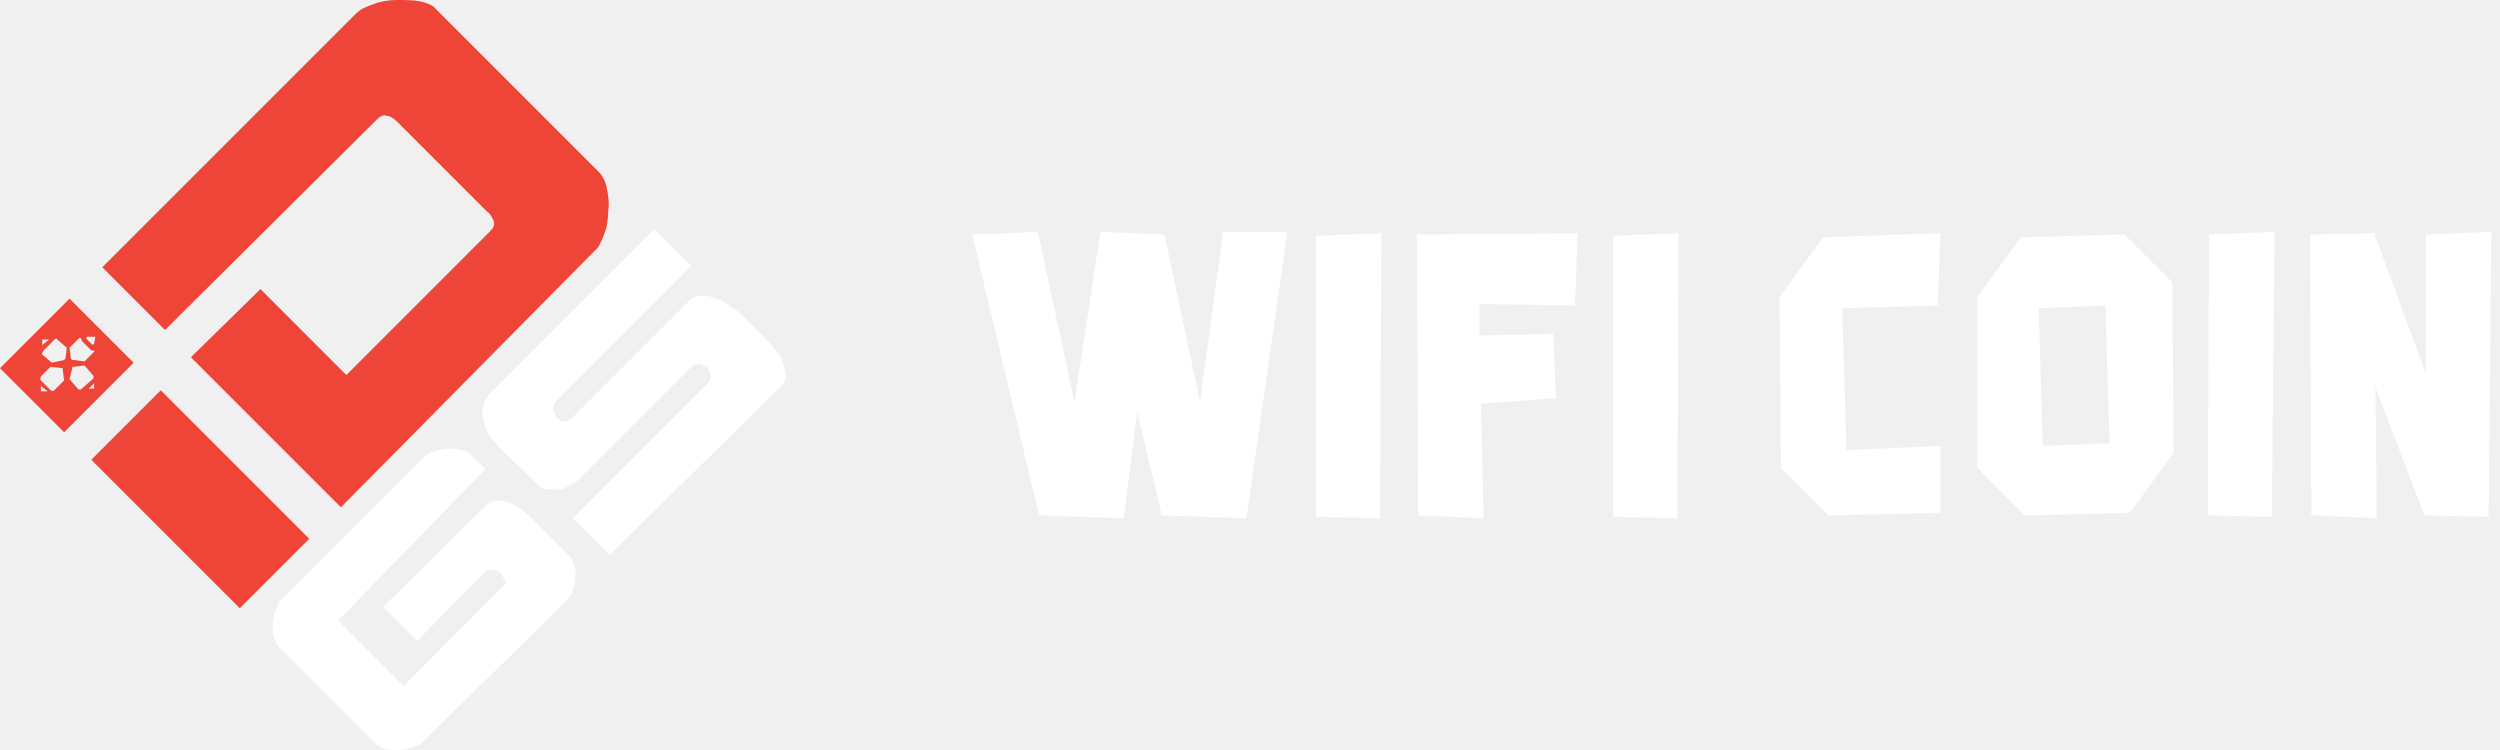
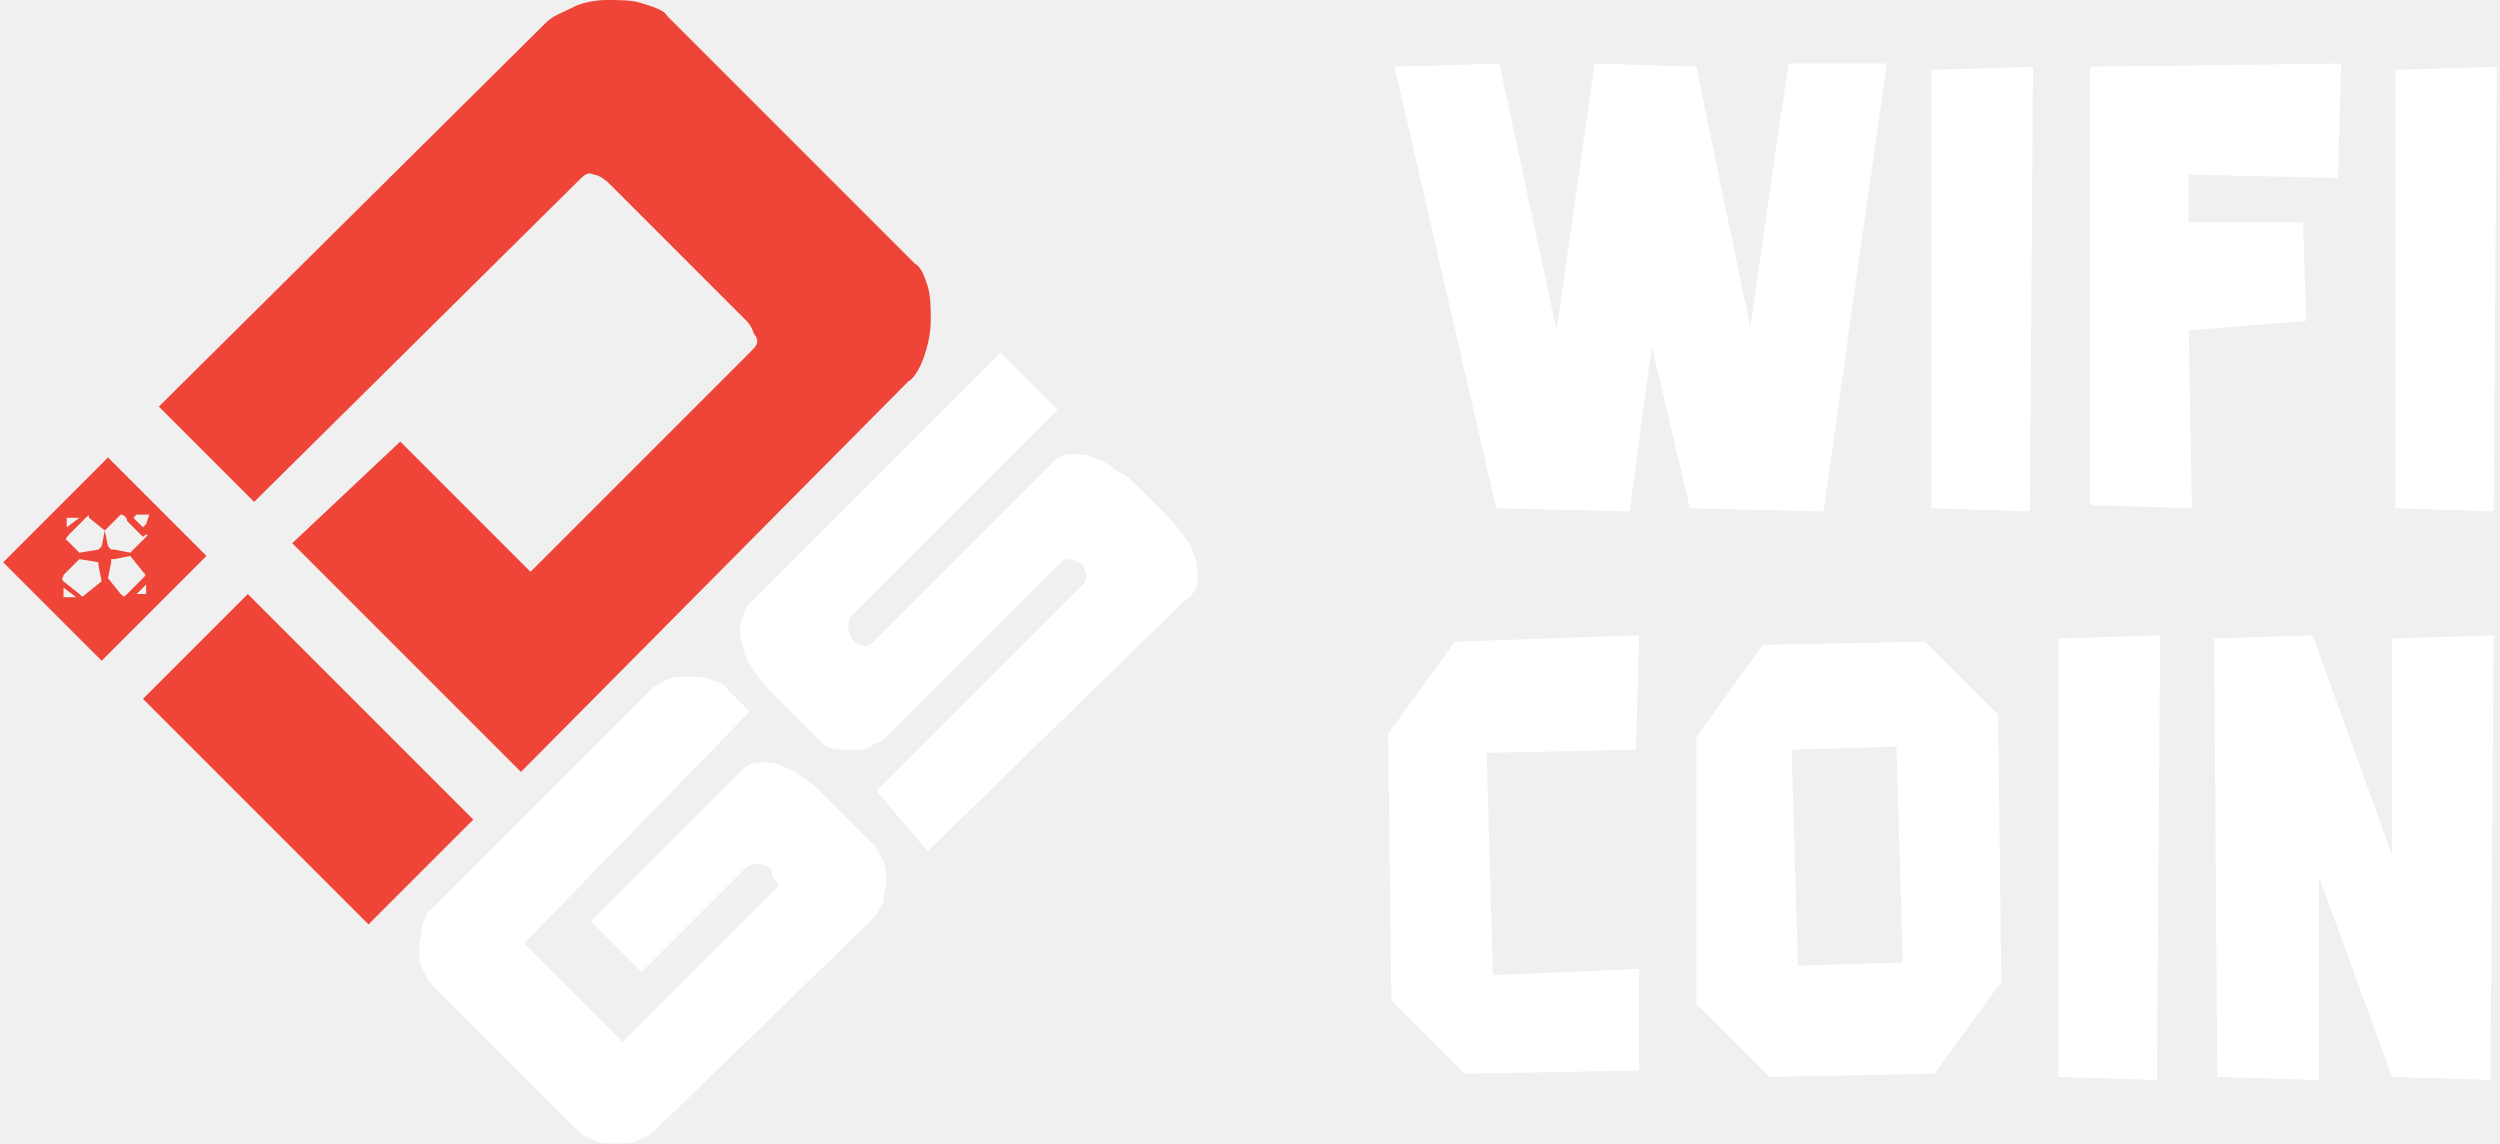
- <svg xmlns="http://www.w3.org/2000/svg" width="120" height="36" viewBox="0 0 120 36" fill="none">
-   <g clip-path="url(#clip0_2_38)">
-     <path d="M23.236 24.349C23.433 24.153 23.629 24.087 23.826 24.022C24.022 24.022 24.284 24.022 24.48 24.153C24.676 24.218 24.938 24.349 25.134 24.546C25.331 24.676 25.527 24.873 25.724 25.069L27.294 26.64C27.425 26.771 27.491 26.902 27.556 27.098C27.622 27.294 27.622 27.491 27.622 27.687C27.622 27.884 27.556 28.145 27.491 28.342C27.425 28.538 27.294 28.735 27.164 28.866L20.291 35.607C20.16 35.738 20.029 35.804 19.767 35.869C19.571 35.934 19.309 36 19.113 36C18.916 36 18.654 36 18.458 35.934C18.262 35.869 18.131 35.804 18 35.673L13.418 31.091C13.287 30.96 13.222 30.829 13.156 30.633C13.091 30.436 13.091 30.24 13.091 29.978C13.091 29.782 13.156 29.52 13.222 29.324C13.287 29.127 13.353 28.931 13.484 28.8L20.356 21.927C20.487 21.796 20.618 21.731 20.88 21.666C21.076 21.6 21.338 21.535 21.535 21.535C21.731 21.535 21.993 21.535 22.189 21.6C22.386 21.666 22.582 21.731 22.647 21.862L23.302 22.516L16.233 29.782L19.375 32.924L24.284 28.015C24.284 27.949 24.284 27.884 24.218 27.818C24.153 27.753 24.153 27.687 24.087 27.556C23.891 27.36 23.629 27.294 23.302 27.425L20.029 30.764L18.393 29.127L23.236 24.349Z" fill="white" />
-     <path d="M27.491 24.873L34.036 18.327C34.102 18.196 34.167 18.066 34.102 18C34.102 17.935 34.036 17.804 33.971 17.673C33.84 17.607 33.775 17.542 33.644 17.476C33.513 17.476 33.382 17.476 33.251 17.542L27.622 23.171C27.491 23.236 27.36 23.302 27.229 23.367C27.098 23.433 26.902 23.498 26.771 23.498C26.575 23.498 26.444 23.498 26.313 23.498C26.182 23.498 26.051 23.433 25.92 23.367L24.087 21.6C23.891 21.404 23.76 21.207 23.564 21.011C23.433 20.815 23.302 20.553 23.236 20.291C23.171 20.029 23.105 19.833 23.171 19.571C23.236 19.309 23.302 19.113 23.498 18.916L31.418 10.996L33.185 12.764L26.64 19.309C26.575 19.44 26.509 19.571 26.575 19.702C26.575 19.767 26.64 19.898 26.706 20.029C26.967 20.291 27.164 20.291 27.425 20.095L33.054 14.466C33.185 14.335 33.382 14.204 33.644 14.204C33.906 14.204 34.102 14.204 34.364 14.335C34.626 14.4 34.822 14.531 35.084 14.727C35.346 14.858 35.542 15.055 35.738 15.251L36.654 16.167C36.851 16.364 36.982 16.495 37.178 16.756C37.374 16.953 37.505 17.149 37.571 17.411C37.636 17.607 37.702 17.869 37.702 18.066C37.702 18.327 37.571 18.524 37.309 18.72L29.258 26.64L27.491 24.873Z" fill="white" />
-     <path d="M12.502 13.876L16.625 18L23.498 11.127C23.695 10.931 23.76 10.8 23.695 10.604C23.629 10.473 23.564 10.276 23.367 10.146L19.113 5.891C18.916 5.695 18.72 5.564 18.589 5.564C18.393 5.498 18.262 5.564 18.066 5.76L7.92 15.84L4.909 12.829L17.084 0.655C17.28 0.458 17.542 0.327 17.934 0.196C18.262 0.065 18.654 0 19.047 0C19.44 0 19.833 0 20.16 0.065C20.487 0.131 20.814 0.262 20.945 0.458L28.735 8.247C28.931 8.444 29.062 8.705 29.127 9.033C29.193 9.36 29.258 9.753 29.193 10.146C29.193 10.538 29.127 10.931 28.996 11.258C28.865 11.585 28.735 11.913 28.538 12.044L16.364 24.349L9.164 17.149L12.502 13.876Z" fill="#EF4538" />
-     <path d="M7.715 18.735L4.383 22.068L11.511 29.195L14.843 25.863L7.715 18.735Z" fill="#EF4538" />
-     <path d="M0 17.673L3.076 20.749L6.415 17.411L3.338 14.335L0 17.673ZM2.029 16.56V16.298C2.029 16.298 2.029 16.298 2.095 16.298H2.356L2.029 16.56C2.095 16.625 2.029 16.625 2.029 16.56ZM2.029 17.018C1.964 17.018 2.095 16.822 2.095 16.822L2.618 16.298C2.684 16.233 2.749 16.233 2.749 16.298L3.207 16.691L3.142 17.215L3.076 17.28L2.487 17.411L2.029 17.018ZM2.291 18.785C2.291 18.785 2.225 18.785 2.291 18.785H1.964V18.524L2.291 18.785ZM2.618 18.72C2.553 18.785 2.487 18.785 2.422 18.72L1.964 18.262C1.898 18.196 1.964 18.131 1.964 18.066L2.422 17.607L3.011 17.673C3.011 17.673 3.011 17.673 3.011 17.738L3.076 18.262L2.618 18.72ZM4.516 18.393V18.654H4.255L4.516 18.393C4.516 18.327 4.516 18.327 4.516 18.393ZM4.451 18C4.516 18.066 4.516 18.131 4.451 18.196L3.927 18.654C3.862 18.72 3.796 18.72 3.731 18.654L3.338 18.196L3.469 17.673C3.469 17.673 3.469 17.673 3.469 17.607C3.469 17.607 3.469 17.607 3.535 17.607L4.058 17.542L4.451 18ZM4.516 16.887L4.058 17.346L3.535 17.28H3.469L3.404 17.215L3.338 16.691L3.796 16.233C3.862 16.167 3.927 16.298 3.927 16.364L4.385 16.822C4.516 16.822 4.582 16.822 4.516 16.887ZM4.582 16.167L4.516 16.494C4.516 16.494 4.582 16.429 4.451 16.56L4.124 16.233C4.255 16.102 4.189 16.167 4.189 16.167H4.582Z" fill="#EF4538" />
-     <path d="M55.898 11.258L57.6 19.309L58.713 11.127H61.789L59.825 24.873L55.767 24.742L54.589 19.767L53.934 24.873L49.876 24.742L46.669 11.258L49.811 11.127L51.578 19.309L52.822 11.127L55.898 11.258Z" fill="white" />
-     <path d="M63.164 11.324L66.305 11.193L66.24 24.873L63.164 24.807V11.324Z" fill="white" />
-     <path d="M71.084 19.375L71.215 24.873L68.073 24.742L68.007 11.258L75.731 11.193L75.6 14.662L71.018 14.596V16.102L74.553 16.036L74.684 19.113L71.084 19.375Z" fill="white" />
-     <path d="M77.433 11.324L80.575 11.193L80.509 24.873L77.433 24.807V11.324Z" fill="white" />
-     <path d="M93.142 24.611L87.775 24.742L85.484 22.451L85.418 14.269L87.513 11.389L93.142 11.193L93.011 14.662L88.429 14.793L88.625 21.6L93.142 21.404V24.611Z" fill="white" />
-     <path d="M97.2 24.742L94.909 22.451V14.269L97.004 11.389L101.978 11.258L104.269 13.549L104.335 21.731L102.24 24.611L97.2 24.742ZM98.051 21.404L101.258 21.273L101.062 14.662L97.855 14.793L98.051 21.404Z" fill="white" />
-     <path d="M106.036 11.258L109.178 11.127L109.047 24.807L105.971 24.742L106.036 11.258Z" fill="white" />
-     <path d="M114.022 18.589L114.087 24.873L110.945 24.742L110.88 11.258L113.956 11.193L116.444 17.934V11.258L119.585 11.127L119.454 24.807L116.378 24.742L114.022 18.589Z" fill="white" />
-   </g>
-   <defs>
-     <clipPath id="clip0_2_38">
-       <rect width="119.585" height="36" fill="white" />
-     </clipPath>
-   </defs>
+ <svg viewBox="0 0 78.7 36">
+   <path fill="#FFFFFF" d="M23.3,24.3c0.2-0.2,0.4-0.3,0.6-0.3c0.2,0,0.5,0,0.7,0.1c0.2,0.1,0.5,0.2,0.7,0.4c0.2,0.1,0.4,0.3,0.6,0.5  l1.6,1.6c0.1,0.1,0.2,0.3,0.3,0.5c0.1,0.2,0.1,0.4,0.1,0.6c0,0.2-0.1,0.5-0.1,0.7c-0.1,0.2-0.2,0.4-0.3,0.5l-6.9,6.7  c-0.1,0.1-0.3,0.2-0.5,0.3c-0.2,0.1-0.5,0.1-0.7,0.1c-0.2,0-0.5,0-0.7-0.1c-0.2-0.1-0.3-0.1-0.5-0.3l-4.6-4.6  c-0.1-0.1-0.2-0.3-0.3-0.5c-0.1-0.2-0.1-0.4-0.1-0.7c0-0.2,0.1-0.5,0.1-0.7c0.1-0.2,0.1-0.4,0.3-0.5l6.9-6.9  c0.1-0.1,0.3-0.2,0.5-0.3c0.2-0.1,0.5-0.1,0.7-0.1c0.2,0,0.5,0,0.7,0.1s0.4,0.1,0.5,0.3l0.7,0.7l-7.1,7.3l3.1,3.1l4.9-4.9  c0-0.1,0-0.1-0.1-0.2c-0.1-0.1-0.1-0.1-0.1-0.3c-0.2-0.2-0.5-0.3-0.8-0.1l-3.3,3.3l-1.6-1.6L23.3,24.3z" />
+   <path fill="#FFFFFF" d="M27.6,24.9l6.5-6.5c0.1-0.1,0.1-0.3,0.1-0.3c0-0.1-0.1-0.2-0.1-0.3c-0.1-0.1-0.2-0.1-0.3-0.2  c-0.1,0-0.3,0-0.4,0.1l-5.6,5.6c-0.1,0.1-0.3,0.1-0.4,0.2c-0.1,0.1-0.3,0.1-0.5,0.1c-0.2,0-0.3,0-0.5,0s-0.3-0.1-0.4-0.1l-1.8-1.8  c-0.2-0.2-0.3-0.4-0.5-0.6c-0.1-0.2-0.3-0.5-0.3-0.7c-0.1-0.3-0.1-0.5-0.1-0.7c0.1-0.3,0.1-0.5,0.3-0.7l7.9-7.9l1.8,1.8l-6.5,6.5  c-0.1,0.1-0.1,0.3-0.1,0.4c0,0.1,0.1,0.2,0.1,0.3c0.3,0.3,0.5,0.3,0.7,0.1l5.6-5.6c0.1-0.1,0.3-0.3,0.6-0.3c0.3,0,0.5,0,0.7,0.1  c0.3,0.1,0.5,0.2,0.7,0.4c0.3,0.1,0.5,0.3,0.7,0.5l0.9,0.9c0.2,0.2,0.3,0.3,0.5,0.6c0.2,0.2,0.3,0.4,0.4,0.7  c0.1,0.2,0.1,0.5,0.1,0.7c0,0.3-0.1,0.5-0.4,0.7l-8.1,7.9L27.6,24.9z" />
+   <path fill="#EF4538" d="M12.6,13.9l4.1,4.1l6.9-6.9c0.2-0.2,0.3-0.3,0.2-0.5c-0.1-0.1-0.1-0.3-0.3-0.5l-4.3-4.3  c-0.2-0.2-0.4-0.3-0.5-0.3c-0.2-0.1-0.3,0-0.5,0.2L8,15.8l-3-3L17.2,0.7c0.2-0.2,0.5-0.3,0.9-0.5C18.3,0.1,18.7,0,19.1,0  c0.4,0,0.8,0,1.1,0.1c0.3,0.1,0.7,0.2,0.8,0.4l7.8,7.8C29,8.4,29.1,8.7,29.2,9c0.1,0.3,0.1,0.7,0.1,1.1c0,0.4-0.1,0.8-0.2,1.1  c-0.1,0.3-0.3,0.7-0.5,0.8L16.4,24.3l-7.2-7.2L12.6,13.9z" />
+   <path fill="#EF4538" d="M7.8,18.7l-3.3,3.3l7.1,7.1l3.3-3.3L7.8,18.7z" />
+   <path fill="#EF4538" d="M0.1,17.7l3.1,3.1l3.3-3.3l-3.1-3.1L0.1,17.7z M2.1,16.6v-0.3c0,0,0,0,0.1,0h0.3L2.1,16.6  C2.2,16.6,2.1,16.6,2.1,16.6z M2.1,17c-0.1,0,0.1-0.2,0.1-0.2l0.5-0.5c0.1-0.1,0.1-0.1,0.1,0l0.5,0.4l-0.1,0.5l-0.1,0.1l-0.6,0.1  L2.1,17z M2.4,18.8C2.4,18.8,2.3,18.8,2.4,18.8H2v-0.3L2.4,18.8z M2.7,18.7c-0.1,0.1-0.1,0.1-0.2,0L2,18.3c-0.1-0.1,0-0.1,0-0.2  l0.5-0.5l0.6,0.1c0,0,0,0,0,0.1l0.1,0.5L2.7,18.7z M4.6,18.4v0.3H4.3L4.6,18.4C4.6,18.3,4.6,18.3,4.6,18.4z M4.5,18  c0.1,0.1,0.1,0.1,0,0.2L4,18.7c-0.1,0.1-0.1,0.1-0.2,0l-0.4-0.5l0.1-0.5c0,0,0,0,0-0.1c0,0,0,0,0.1,0l0.5-0.1L4.5,18z M4.6,16.9  l-0.5,0.5l-0.5-0.1H3.5l-0.1-0.1l-0.1-0.5l0.5-0.5C3.9,16.2,4,16.3,4,16.4l0.5,0.5C4.6,16.8,4.7,16.8,4.6,16.9z M4.7,16.2l-0.1,0.3  c0,0,0.1-0.1-0.1,0.1l-0.3-0.3c0.1-0.1,0.1-0.1,0.1-0.1H4.7z" />
+   <path fill="#FFFFFF" d="M53.4,2.1l1.7,8.2L56.3,2h3.1l-2,14.1l-4.2-0.1l-1.2-5.1l-0.7,5.2l-4.2-0.1L43.9,2.1L47.2,2l1.8,8.4L50.2,2  L53.4,2.1z" />
+   <path fill="#FFFFFF" d="M60.8,2.2L64,2.1l-0.1,14L60.8,16V2.2z" />
+   <path fill="#FFFFFF" d="M68.9,10.4l0.1,5.6l-3.2-0.1L65.8,2.1l7.9-0.1l-0.1,3.6l-4.7-0.1v1.5L72.5,7l0.1,3.1L68.9,10.4z" />
+   <path fill="#FFFFFF" d="M75.4,2.2l3.2-0.1l-0.1,14L75.4,16V2.2z" />
+   <path fill="#FFFFFF" d="M51.6,33.7l-5.5,0.1l-2.3-2.3l-0.1-8.4l2.1-2.9l5.8-0.2l-0.1,3.6l-4.7,0.1l0.2,7l4.6-0.2V33.7z" />
+   <path fill="#FFFFFF" d="M55.7,33.9l-2.3-2.3v-8.4l2.1-2.9l5.1-0.1l2.3,2.3l0.1,8.4l-2.1,2.9L55.7,33.9z M56.6,30.4l3.3-0.1l-0.2-6.8  l-3.3,0.1L56.6,30.4z" />
+   <path fill="#FFFFFF" d="M64.8,20.1l3.2-0.1l-0.1,14l-3.1-0.1L64.8,20.1z" />
+   <path fill="#FFFFFF" d="M73,27.6L73,34l-3.2-0.1l-0.1-13.8l3.1-0.1l2.5,6.9v-6.8l3.2-0.1l-0.1,14l-3.1-0.1L73,27.6z" />
</svg>
